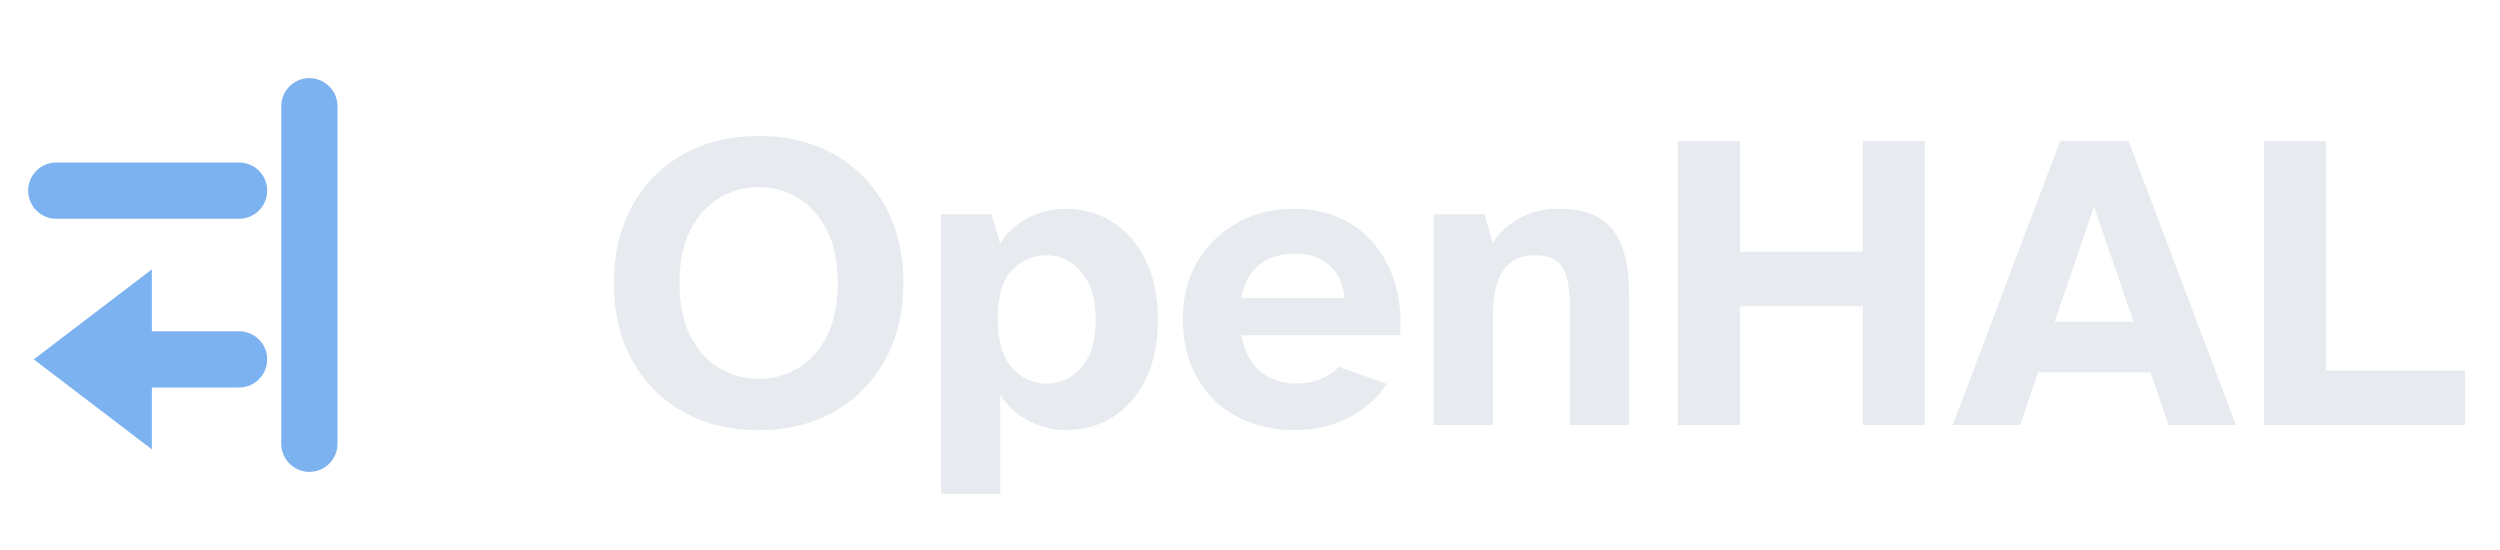
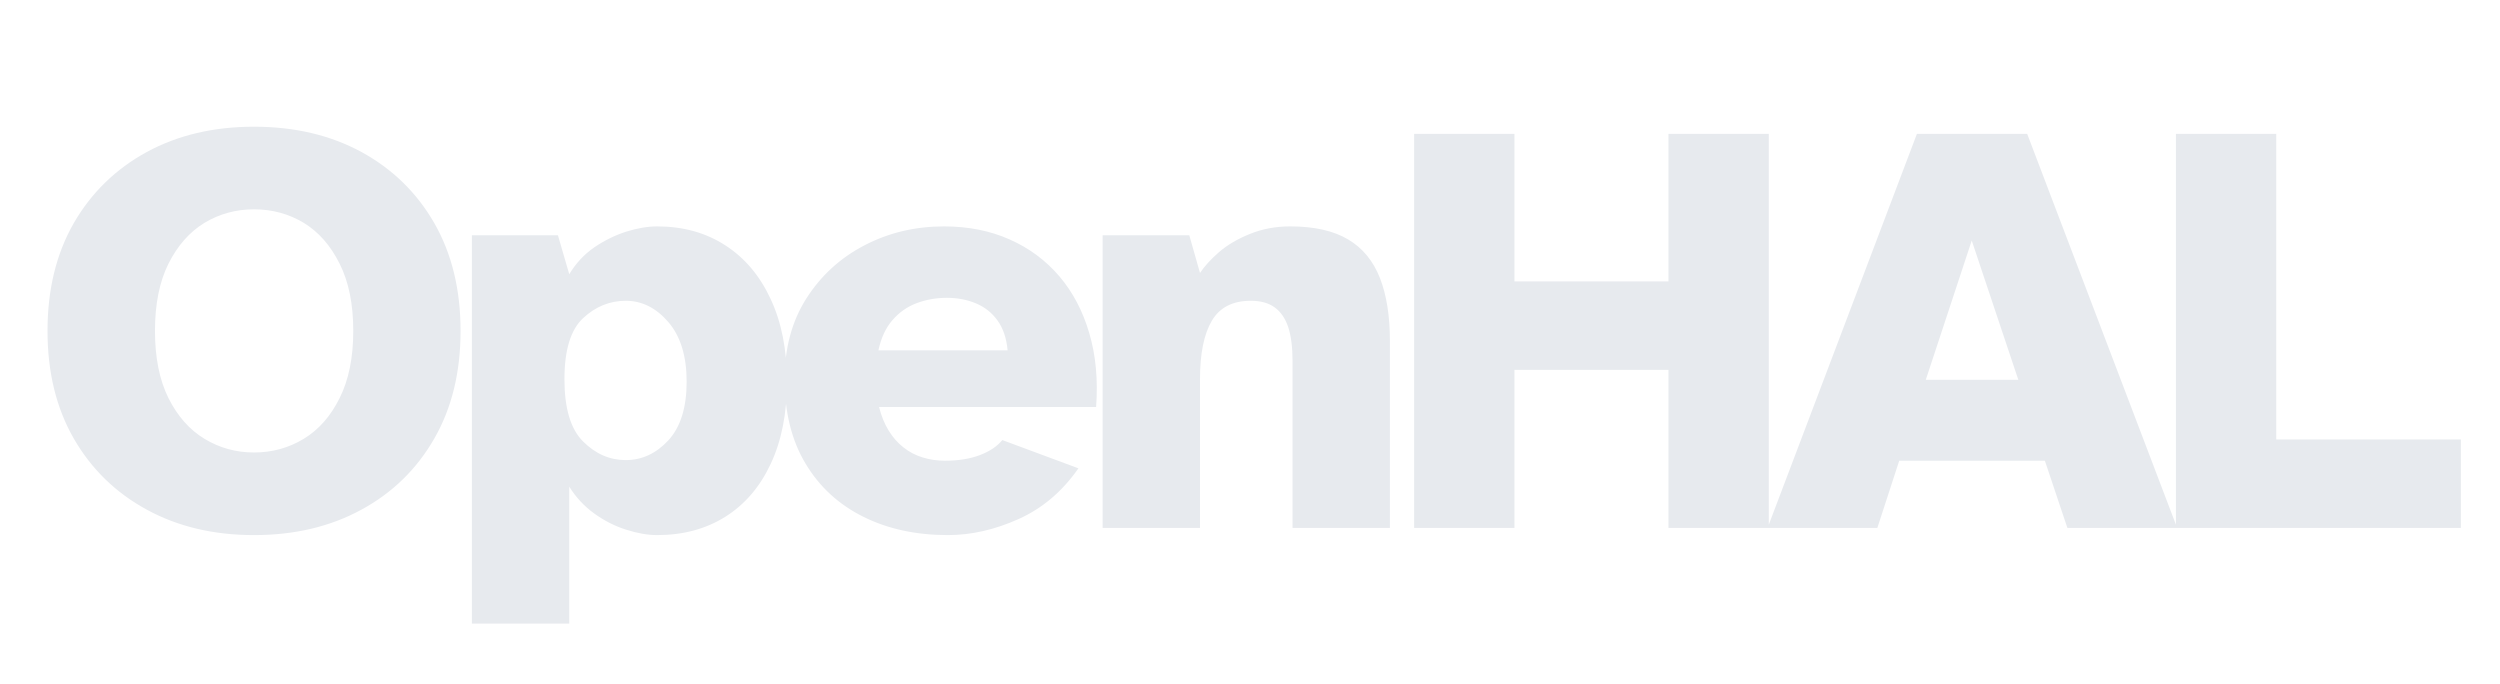
- <svg xmlns="http://www.w3.org/2000/svg" width="200" height="44" viewBox="0 0 200 44" role="img" aria-labelledby="t d">
-   <line x1="24.75" y1="8.5" x2="24.75" y2="35.5" stroke="#7DB2F0" stroke-width="4.5" stroke-linecap="round" />
-   <line x1="4.5" y1="15.25" x2="19.125" y2="15.25" stroke="#7DB2F0" stroke-width="4.5" stroke-linecap="round" />
-   <line x1="19.125" y1="28.75" x2="11.25" y2="28.75" stroke="#7DB2F0" stroke-width="4.5" stroke-linecap="round" />
-   <polygon points="2.70,28.75 12.15,21.55 12.15,35.95" fill="#7DB2F0" />
-   <path fill="#E7EAEE" d="M60.69 34.41Q57.26 34.41 54.65 32.94Q52.03 31.46 50.57 28.81Q49.11 26.16 49.11 22.64Q49.11 19.13 50.57 16.48Q52.03 13.82 54.65 12.35Q57.26 10.88 60.69 10.88Q64.12 10.88 66.72 12.35Q69.32 13.82 70.8 16.48Q72.27 19.13 72.27 22.64Q72.27 26.16 70.8 28.81Q69.32 31.46 66.72 32.94Q64.12 34.41 60.69 34.41ZM60.69 30.31Q62.43 30.31 63.86 29.44Q65.3 28.57 66.16 26.87Q67.02 25.16 67.02 22.64Q67.02 20.13 66.16 18.42Q65.3 16.72 63.86 15.85Q62.43 14.97 60.69 14.97Q58.98 14.97 57.53 15.85Q56.09 16.72 55.22 18.42Q54.36 20.13 54.36 22.64Q54.36 25.16 55.22 26.87Q56.09 28.57 57.53 29.44Q58.98 30.31 60.69 30.31ZM75.29 39.51V17.14H79.32L80.02 19.51Q80.56 18.57 81.41 17.95Q82.26 17.33 83.26 17.01Q84.25 16.7 85.22 16.7Q87.35 16.7 89.03 17.78Q90.7 18.86 91.67 20.84Q92.63 22.82 92.63 25.58Q92.63 28.33 91.67 30.32Q90.7 32.31 89.03 33.36Q87.35 34.41 85.22 34.41Q84.25 34.41 83.26 34.08Q82.26 33.75 81.41 33.11Q80.56 32.47 80.02 31.56V39.51ZM83.75 30.69Q85.38 30.69 86.52 29.38Q87.66 28.08 87.66 25.58Q87.66 23.13 86.52 21.78Q85.38 20.42 83.75 20.42Q82.1 20.42 80.96 21.61Q79.82 22.8 79.82 25.5Q79.82 28.16 80.96 29.42Q82.1 30.69 83.75 30.69ZM103.69 34.41Q100.99 34.41 98.94 33.32Q96.9 32.23 95.77 30.22Q94.63 28.22 94.63 25.49Q94.63 22.81 95.84 20.84Q97.06 18.87 99.07 17.78Q101.09 16.7 103.52 16.7Q105.58 16.7 107.22 17.46Q108.86 18.21 109.99 19.58Q111.11 20.95 111.64 22.81Q112.17 24.66 112 26.82H99.31Q99.5 27.88 99.92 28.61Q100.35 29.34 100.93 29.8Q101.52 30.26 102.21 30.47Q102.9 30.68 103.58 30.68Q104.82 30.68 105.7 30.3Q106.59 29.92 107.09 29.34L110.94 30.71Q109.7 32.56 107.76 33.48Q105.83 34.41 103.69 34.41ZM99.29 23.85H107.54Q107.49 22.74 106.96 21.95Q106.44 21.15 105.59 20.71Q104.74 20.28 103.63 20.28Q102.64 20.28 101.73 20.62Q100.82 20.97 100.19 21.74Q99.55 22.52 99.29 23.85ZM114.69 34V17.14H118.76L119.43 19.44Q119.82 18.76 120.55 18.14Q121.28 17.53 122.32 17.11Q123.36 16.7 124.67 16.7Q126.82 16.7 128.06 17.51Q129.3 18.33 129.82 19.89Q130.33 21.44 130.33 23.66V34H125.6V24.86Q125.6 23.66 125.44 22.65Q125.29 21.64 124.71 21.03Q124.13 20.42 122.8 20.42Q121.09 20.42 120.26 21.63Q119.43 22.85 119.43 25.24V34ZM134.23 34V11.29H139.19V20.14H149.02V11.29H153.98V34H149.02V24.5H139.19V34ZM156.22 34 164.81 11.29H170.29L178.87 34H173.48L172.04 29.78H163.05L161.61 34ZM164.38 25.73H170.68L167.52 16.51ZM181.11 34V11.29H186.08V29.64H197.21V34Z" />
+ <svg xmlns="http://www.w3.org/2000/svg" width="161" height="44" viewBox="0 0 161 44" role="img" aria-labelledby="t d">
+   <path fill="#E7EAEE" d="M16.36 34.46Q12.45 34.46 9.45 32.82Q6.45 31.19 4.75 28.24Q3.06 25.3 3.06 21.31Q3.06 17.32 4.75 14.37Q6.45 11.43 9.45 9.79Q12.45 8.16 16.36 8.16Q20.28 8.16 23.28 9.79Q26.28 11.43 27.97 14.37Q29.66 17.32 29.66 21.31Q29.66 25.3 27.97 28.24Q26.28 31.19 23.28 32.82Q20.28 34.46 16.36 34.46ZM16.36 29.14Q18.11 29.14 19.56 28.26Q21 27.39 21.87 25.64Q22.75 23.89 22.75 21.31Q22.75 18.72 21.87 16.98Q21 15.23 19.56 14.35Q18.11 13.48 16.36 13.48Q14.62 13.48 13.17 14.35Q11.73 15.23 10.85 16.98Q9.98 18.72 9.98 21.31Q9.98 23.89 10.85 25.64Q11.73 27.39 13.17 28.26Q14.62 29.14 16.36 29.14ZM30.39 40.16V15.15H35.93L36.66 17.66Q37.3 16.6 38.27 15.93Q39.24 15.27 40.32 14.92Q41.41 14.58 42.32 14.58Q44.83 14.58 46.71 15.8Q48.59 17.01 49.63 19.26Q50.68 21.5 50.68 24.58Q50.68 27.65 49.63 29.88Q48.59 32.1 46.71 33.28Q44.83 34.46 42.32 34.46Q41.41 34.46 40.32 34.11Q39.24 33.77 38.27 33.07Q37.3 32.37 36.66 31.34V40.16ZM40.3 29.63Q41.86 29.63 43.04 28.36Q44.22 27.08 44.22 24.58Q44.22 22.11 43.04 20.74Q41.86 19.37 40.3 19.37Q38.75 19.37 37.55 20.49Q36.35 21.61 36.35 24.42Q36.35 27.24 37.55 28.43Q38.75 29.63 40.3 29.63ZM61.05 34.46Q57.97 34.46 55.6 33.28Q53.22 32.1 51.88 29.86Q50.53 27.62 50.53 24.42Q50.53 21.42 51.93 19.22Q53.34 17.01 55.67 15.8Q58.01 14.58 60.79 14.58Q63.14 14.58 65.02 15.42Q66.9 16.25 68.22 17.79Q69.53 19.33 70.15 21.46Q70.78 23.59 70.59 26.21H56.61Q56.83 27.08 57.23 27.73Q57.63 28.38 58.18 28.81Q58.73 29.25 59.42 29.46Q60.1 29.67 60.86 29.67Q62.15 29.67 63.1 29.31Q64.05 28.95 64.55 28.34L69.45 30.16Q67.89 32.4 65.59 33.43Q63.29 34.46 61.05 34.46ZM56.57 22.56H64.89Q64.78 21.38 64.24 20.64Q63.71 19.9 62.86 19.54Q62 19.18 60.98 19.18Q59.95 19.18 59.04 19.52Q58.13 19.86 57.48 20.61Q56.83 21.35 56.57 22.56ZM71.01 34V15.15H76.59L77.28 17.58Q77.7 16.94 78.51 16.23Q79.33 15.53 80.51 15.06Q81.69 14.58 83.09 14.58Q85.41 14.58 86.82 15.42Q88.22 16.25 88.87 17.91Q89.51 19.56 89.51 21.95V34H83.24V23.25Q83.24 21.92 82.96 21.06Q82.67 20.21 82.08 19.79Q81.5 19.37 80.55 19.37Q78.8 19.37 78.04 20.66Q77.28 21.95 77.28 24.42V34ZM91.07 34V8.62H97.53V18.12H107.45V8.62H113.91V34H107.45V23.82H97.53V34ZM113.83 34 123.45 8.62H130.55L140.21 34H133.14L131.69 29.67H122.31L120.9 34ZM124.02 24.46H129.98L126.98 15.49ZM140.13 34V8.62H146.59V28.3H158.48V34Z" />
</svg>
